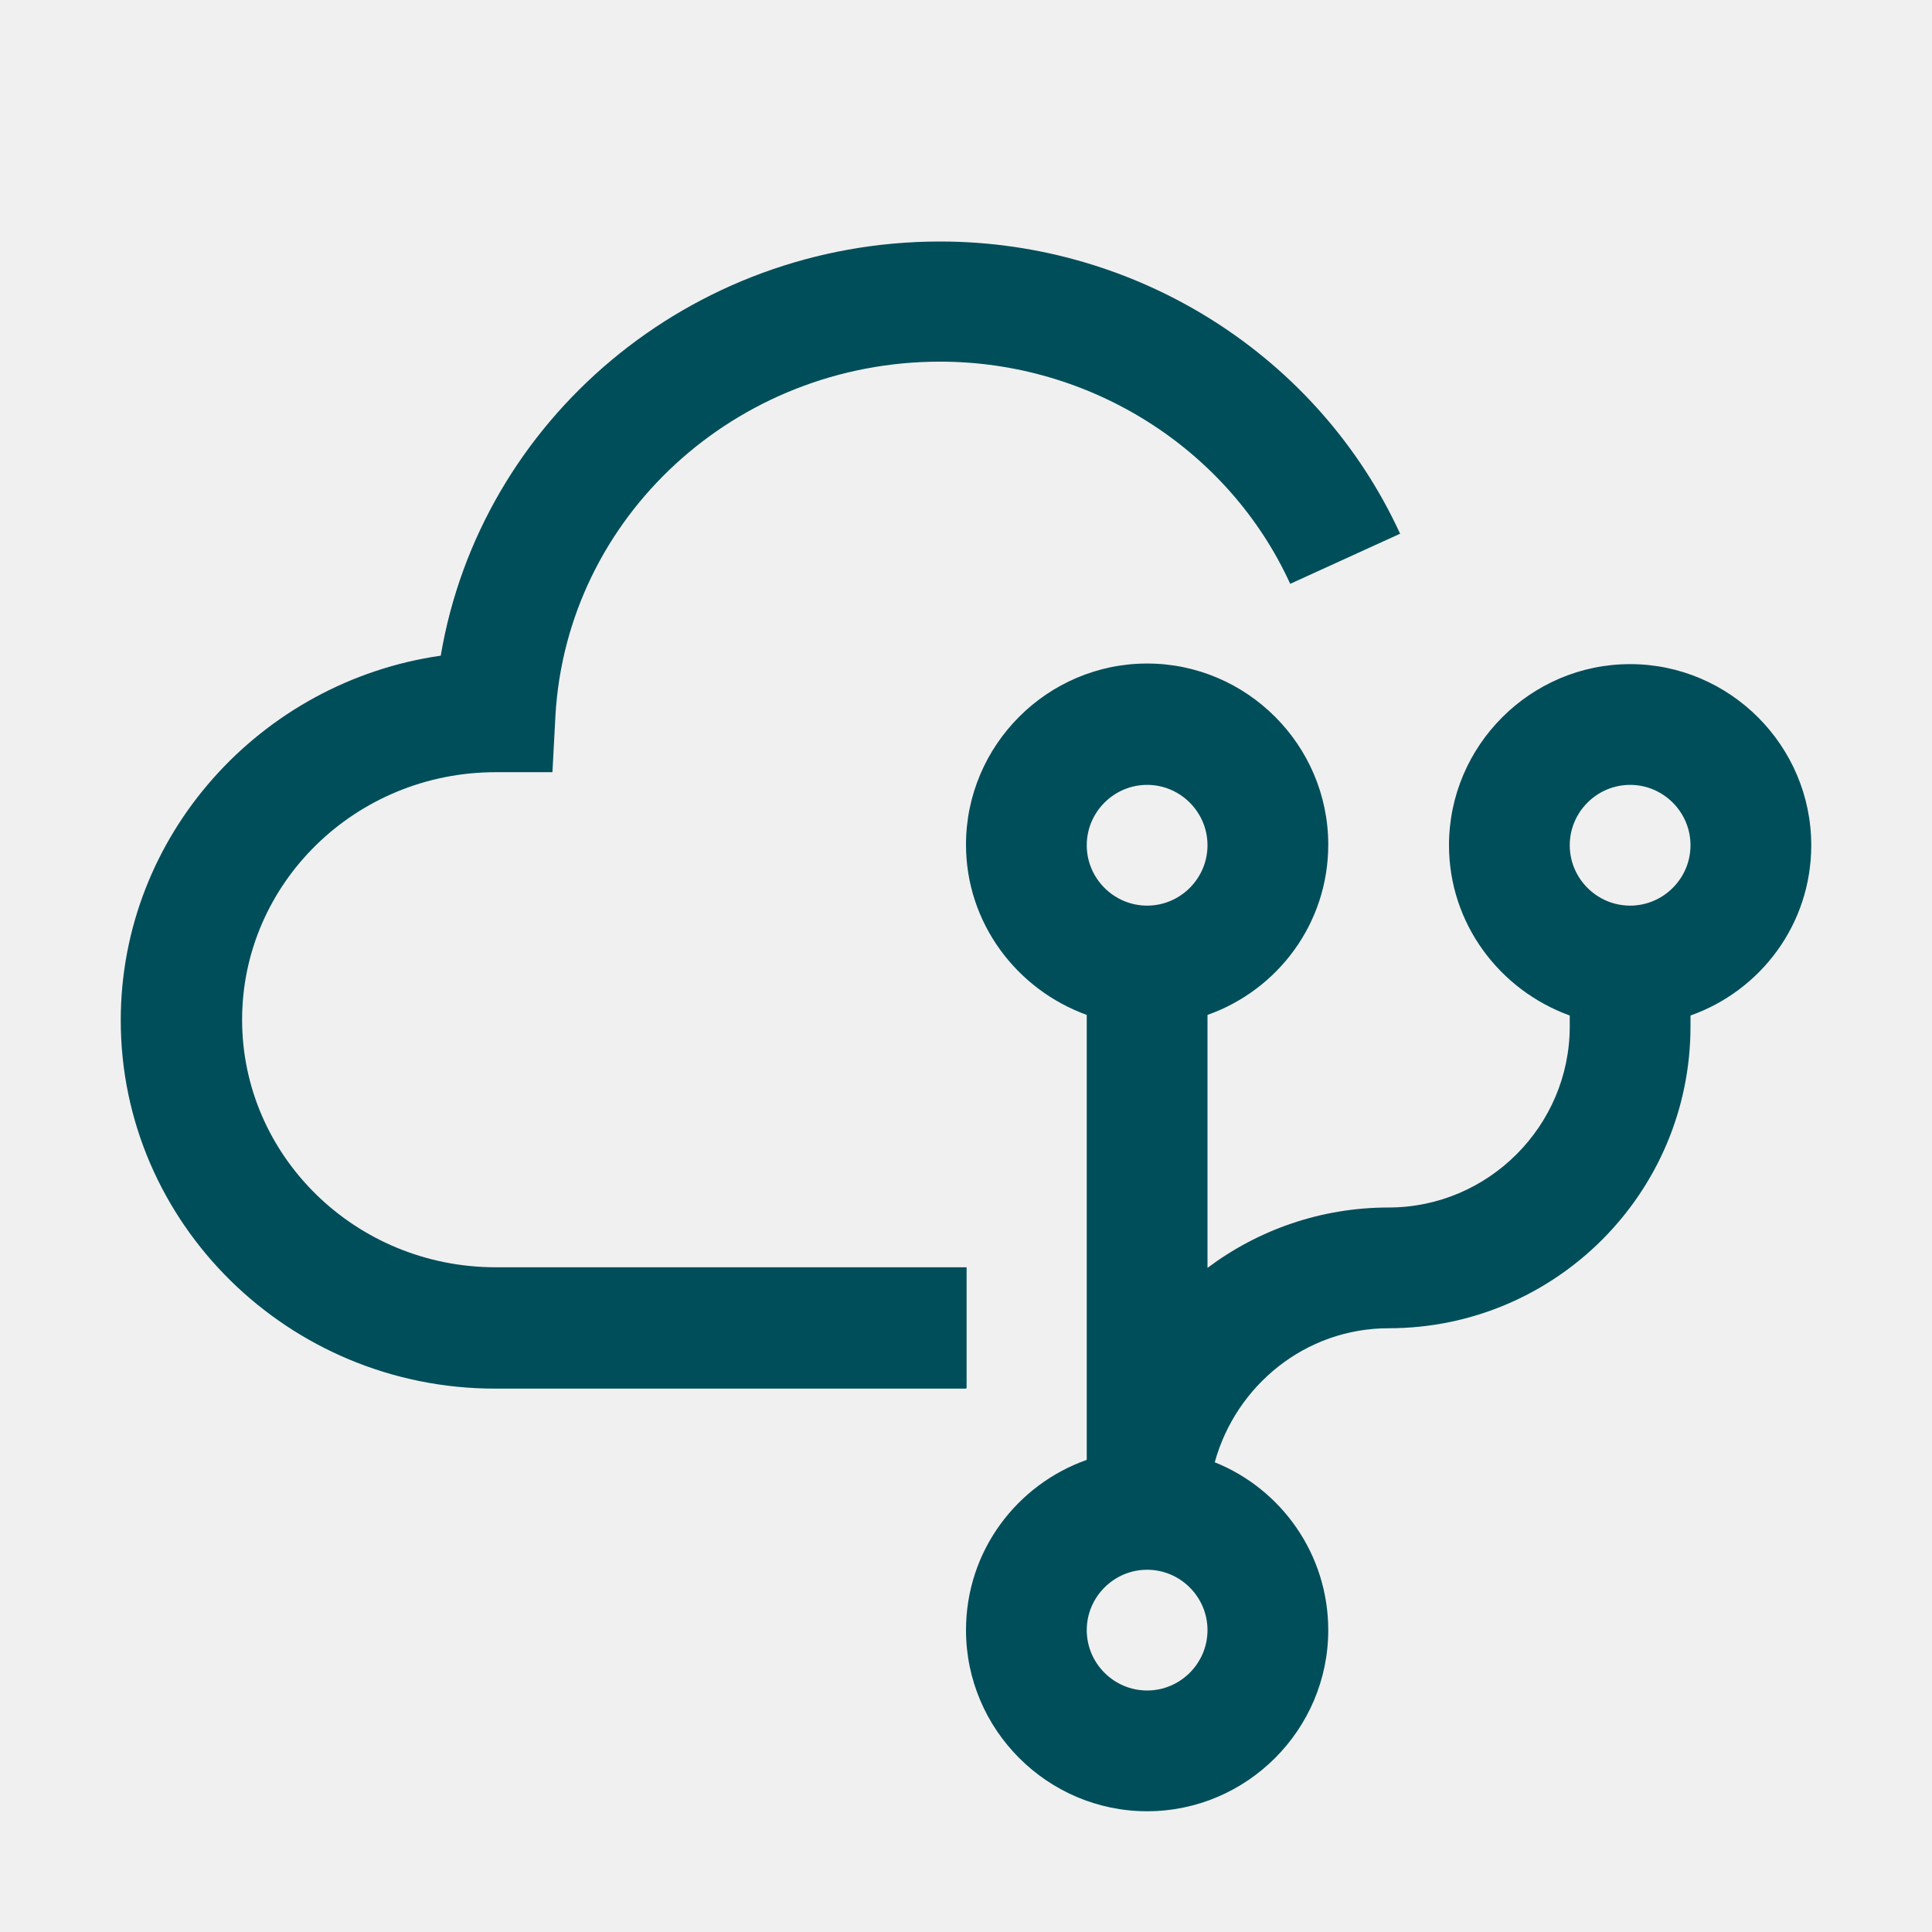
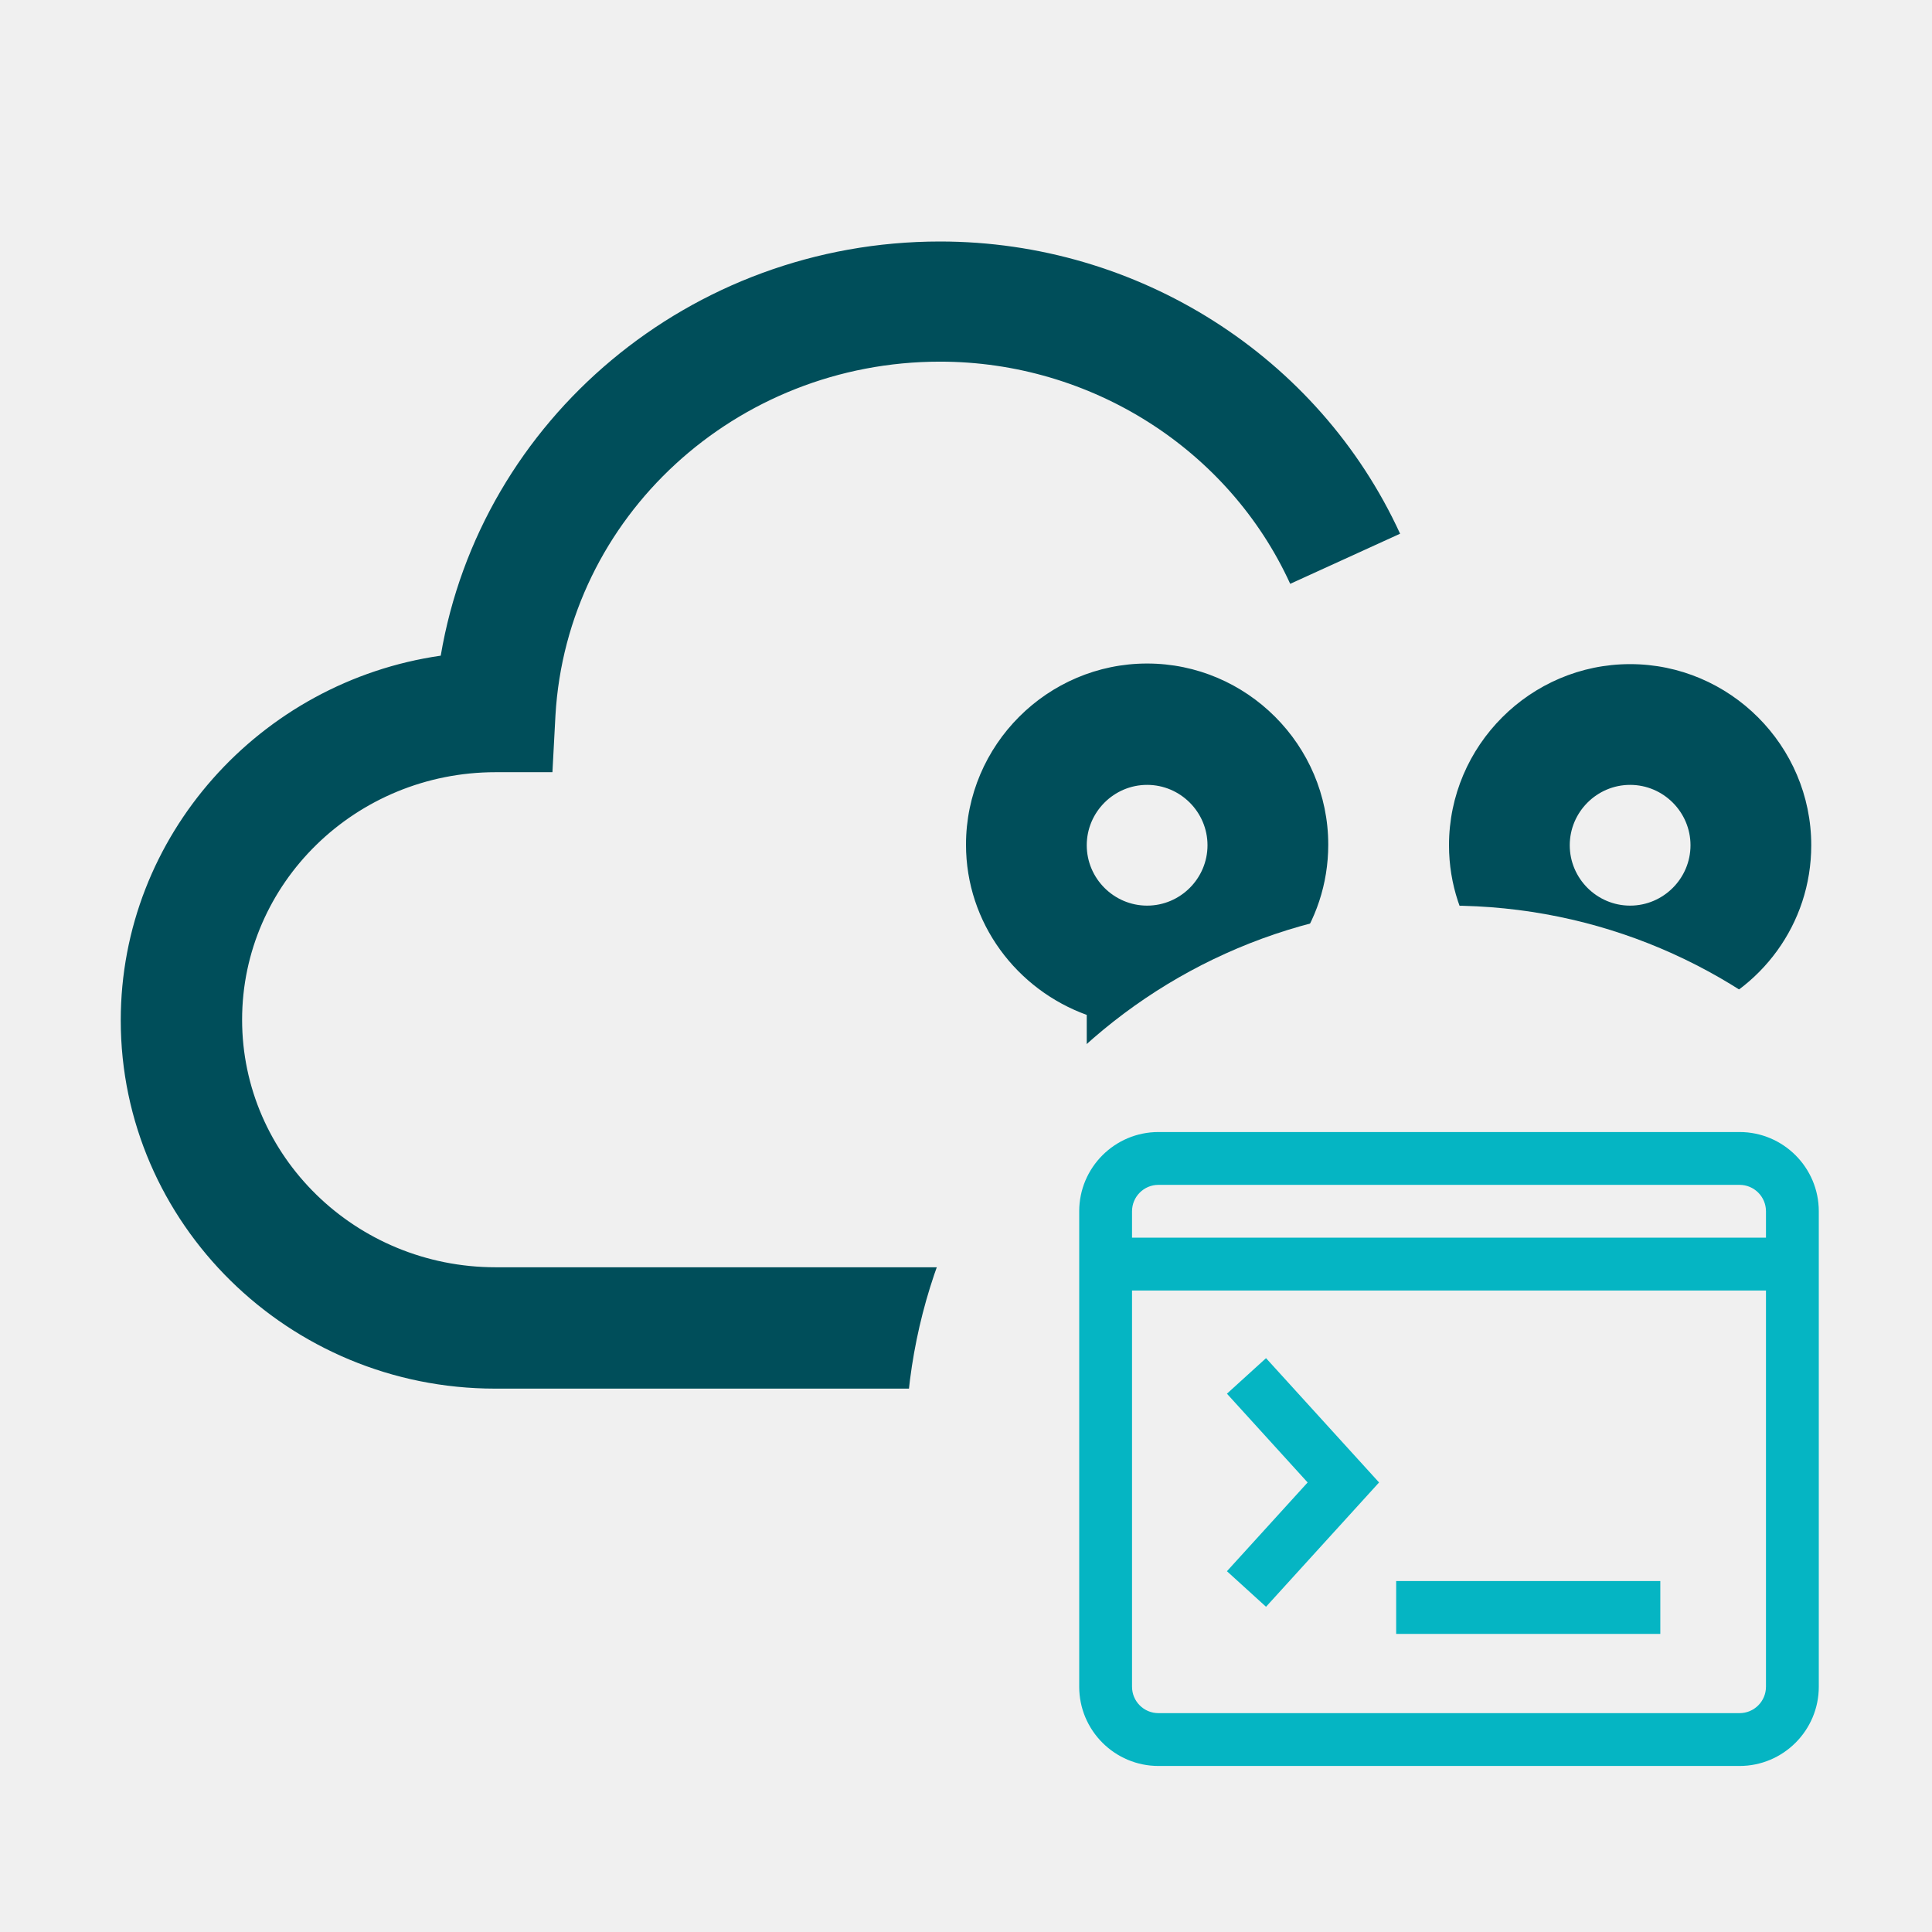
<svg xmlns="http://www.w3.org/2000/svg" width="256" height="256" viewBox="0 0 32 32">
-   <path fill="#004E5A" d="M30 14c0-1.65-1.35-3-3-3s-3 1.35-3 3c0 1.3.84 2.4 2 2.82V17c0 1.65-1.35 3-3 3-1.12 0-2.16.37-3 1v-4.19c1.16-.41 2-1.51 2-2.82 0-1.65-1.35-3-3-3s-3 1.35-3 3c0 1.3.84 2.4 2 2.82v7.37c-1.16.41-2 1.51-2 2.82 0 1.65 1.35 3 3 3s3-1.35 3-3c0-1.26-.78-2.34-1.88-2.78.35-1.27 1.5-2.22 2.88-2.22 2.76 0 5-2.24 5-5v-.18c1.16-.41 2-1.51 2-2.82Zm-11-1c.55 0 1 .45 1 1s-.45 1-1 1-1-.45-1-1 .45-1 1-1Zm0 15c-.55 0-1-.45-1-1s.45-1 1-1 1 .45 1 1-.45 1-1 1Zm8-13c-.55 0-1-.45-1-1s.45-1 1-1 1 .45 1 1-.45 1-1 1Zm-11 8H8.2C4.78 23 2 20.26 2 16.9c0-3.06 2.31-5.61 5.3-6.04C7.96 6.95 11.43 4 15.57 4c3.28 0 6.27 1.9 7.62 4.84l-1.82.83c-1.02-2.23-3.3-3.68-5.8-3.68-3.38 0-6.18 2.57-6.37 5.86l-.05.94h-.94c-2.32 0-4.2 1.84-4.2 4.1s1.88 4.1 4.2 4.1h7.8v2Z" />
+   <mask id="badge-cutout">
+     <rect width="32" height="32" fill="#FFF" />
+     <circle cx="24" cy="24" r="9" fill="#000" />
+   </mask>
+   <g mask="url(#badge-cutout)">
+     <path fill="#004E5A" d="M30 14c0-1.65-1.35-3-3-3s-3 1.35-3 3c0 1.3.84 2.4 2 2.82V17c0 1.65-1.35 3-3 3-1.12 0-2.16.37-3 1v-4.19c1.16-.41 2-1.51 2-2.82 0-1.65-1.35-3-3-3s-3 1.35-3 3c0 1.3.84 2.4 2 2.82v7.37c-1.16.41-2 1.51-2 2.82 0 1.65 1.35 3 3 3s3-1.35 3-3c0-1.26-.78-2.34-1.88-2.78.35-1.27 1.5-2.22 2.88-2.22 2.76 0 5-2.24 5-5v-.18c1.16-.41 2-1.51 2-2.82Zm-11-1c.55 0 1 .45 1 1s-.45 1-1 1-1-.45-1-1 .45-1 1-1Zm0 15c-.55 0-1-.45-1-1s.45-1 1-1 1 .45 1 1-.45 1-1 1Zm8-13c-.55 0-1-.45-1-1s.45-1 1-1 1 .45 1 1-.45 1-1 1Zm-11 8H8.2C4.78 23 2 20.26 2 16.9c0-3.06 2.31-5.61 5.3-6.04C7.96 6.95 11.43 4 15.57 4c3.28 0 6.27 1.9 7.62 4.84l-1.82.83c-1.02-2.23-3.3-3.68-5.8-3.68-3.38 0-6.18 2.57-6.37 5.86l-.05.94h-.94c-2.32 0-4.2 1.84-4.2 4.1s1.88 4.1 4.2 4.1h7.8v2Z" />
+   </g>
+   <g transform="translate(17 17) scale(0.4375)">
+     <path fill="#05B5C3" d="M27 4H5C3.346 4 2 5.346 2 7v18c0 1.654 1.346 3 3 3h22c1.654 0 3-1.346 3-3V7c0-1.654-1.346-3-3-3zM4 7c0-.551.448-1 1-1h22c.552 0 1 .449 1 1v1H4V7zm24 18a1 1 0 0 1-1 1H5a1 1 0 0 1-1-1V10h24v15z" />
+     <path fill="#05B5C3" d="m9.073 21.973 4.279-4.706-4.279-4.706-1.48 1.345 3.055 3.361-3.055 3.36zM14 21h10v2H14z" />
+   </g>
</svg>
